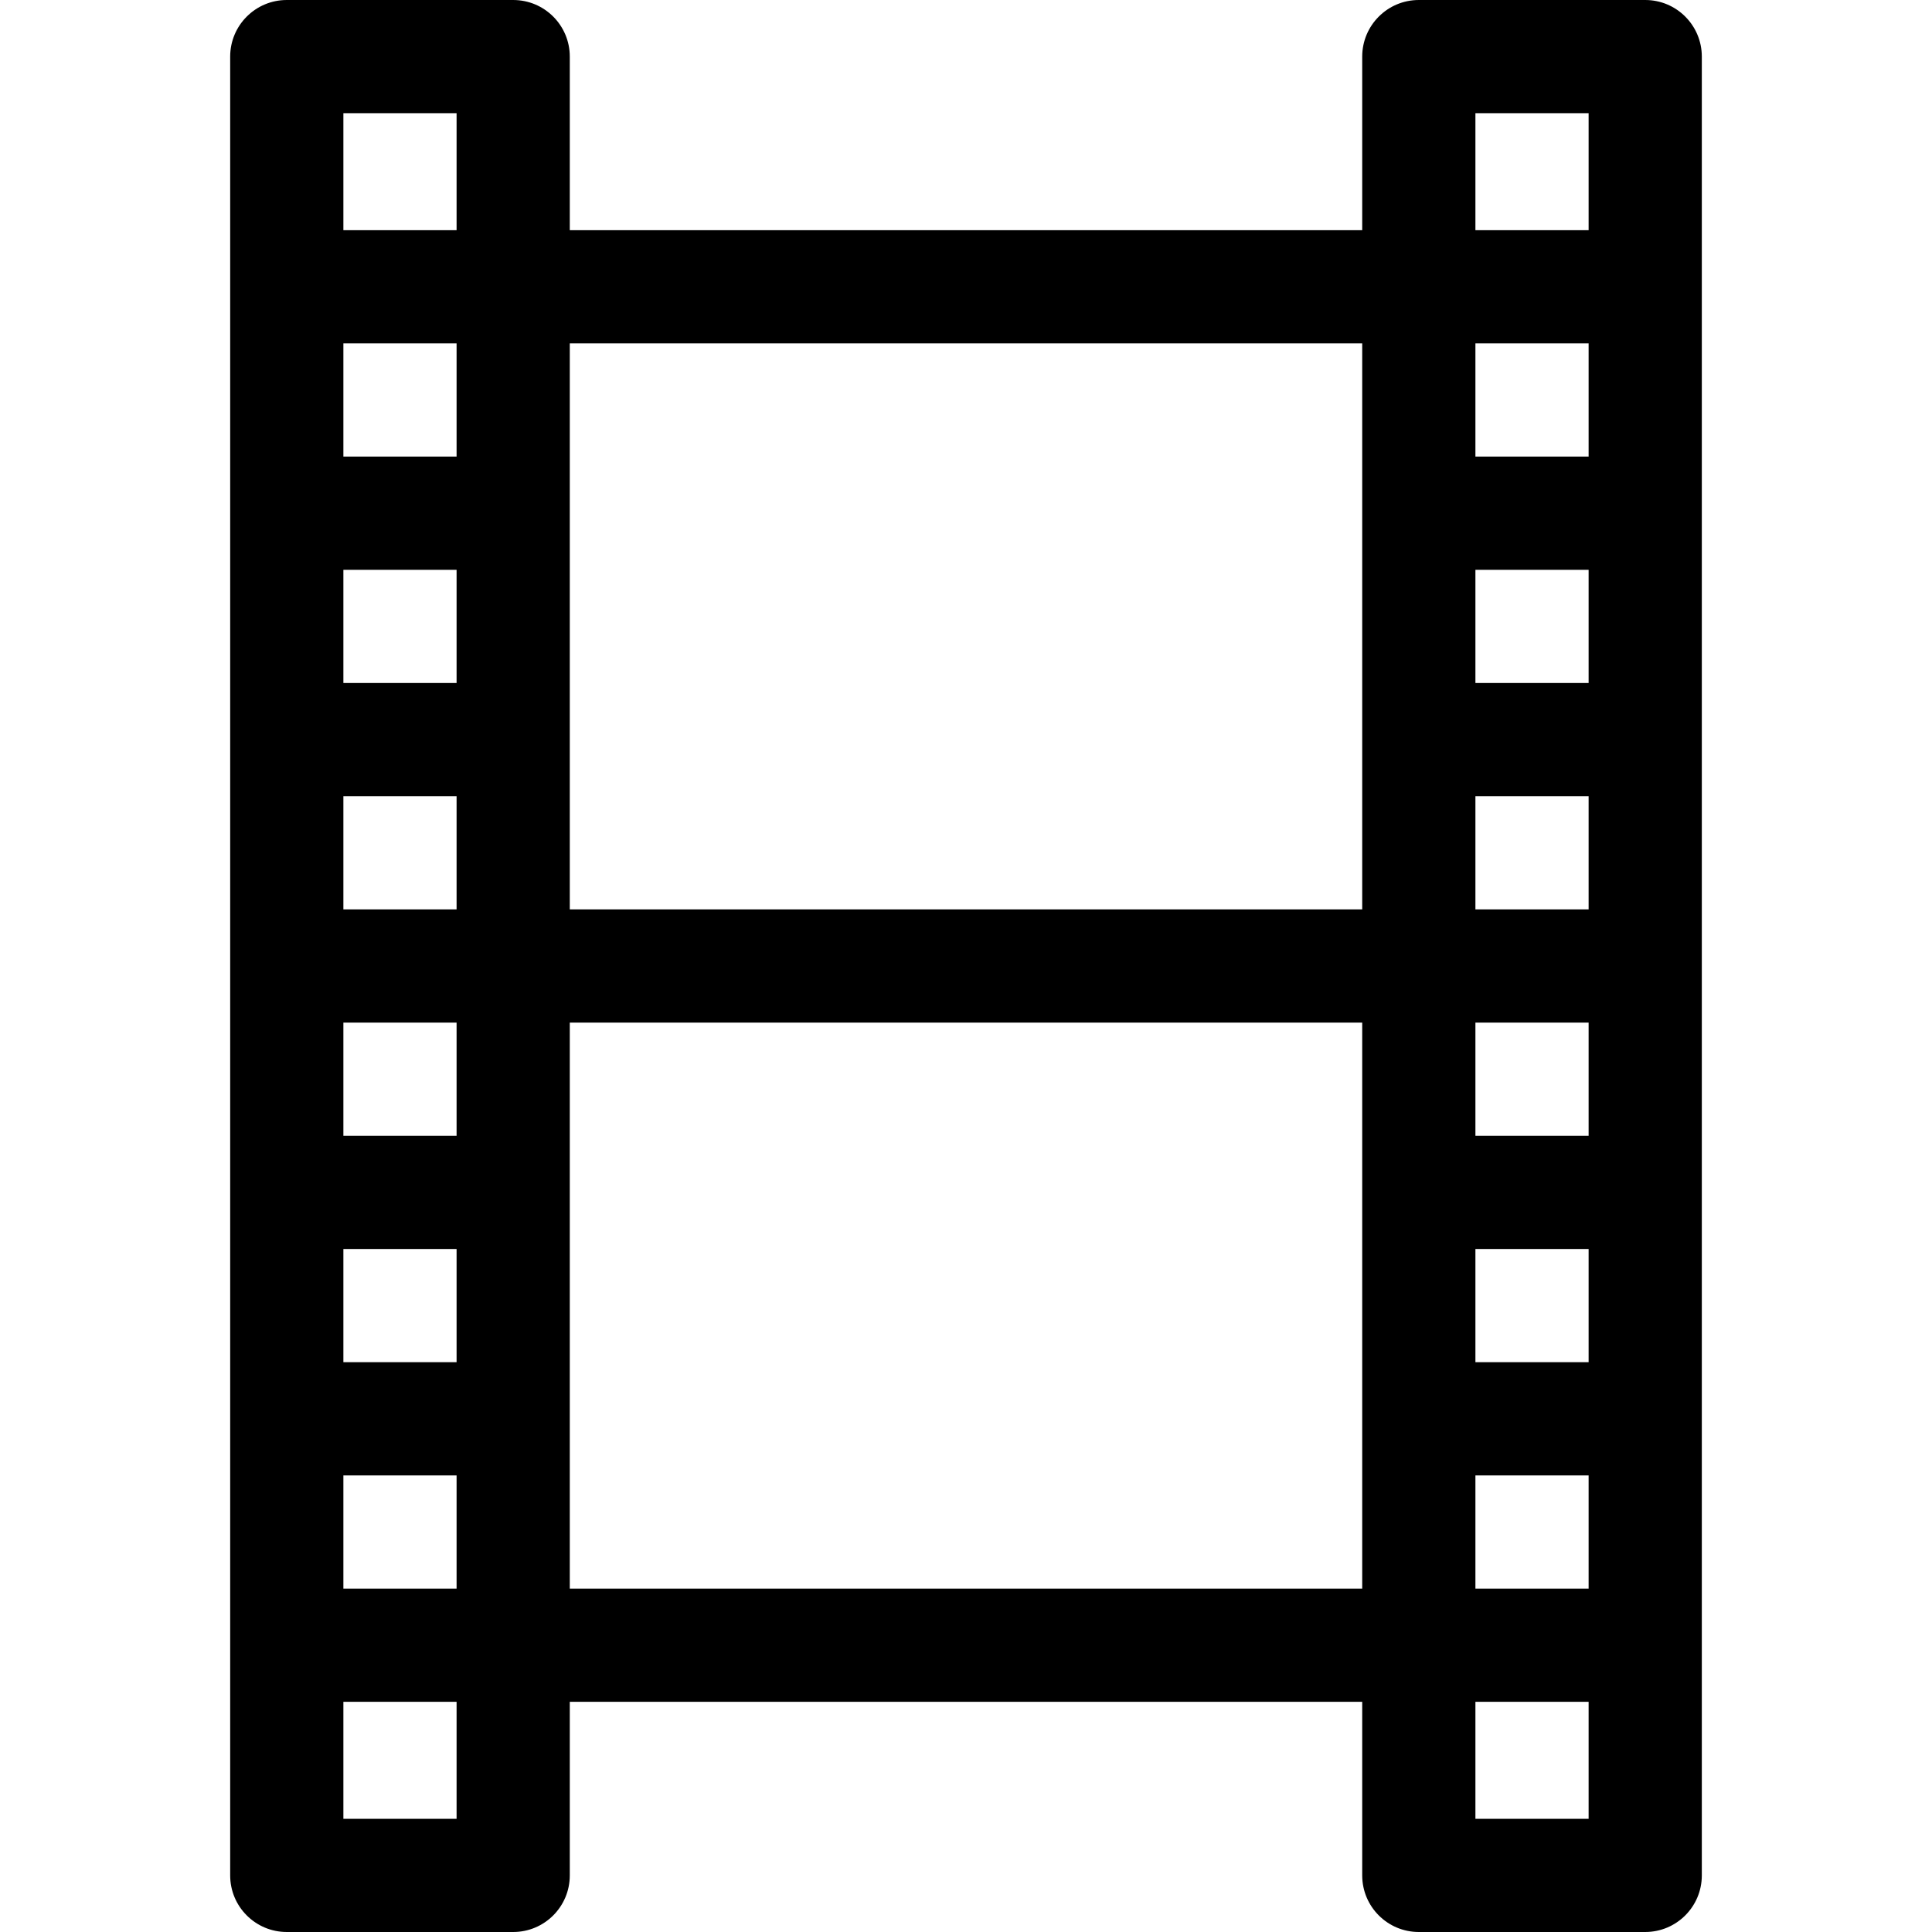
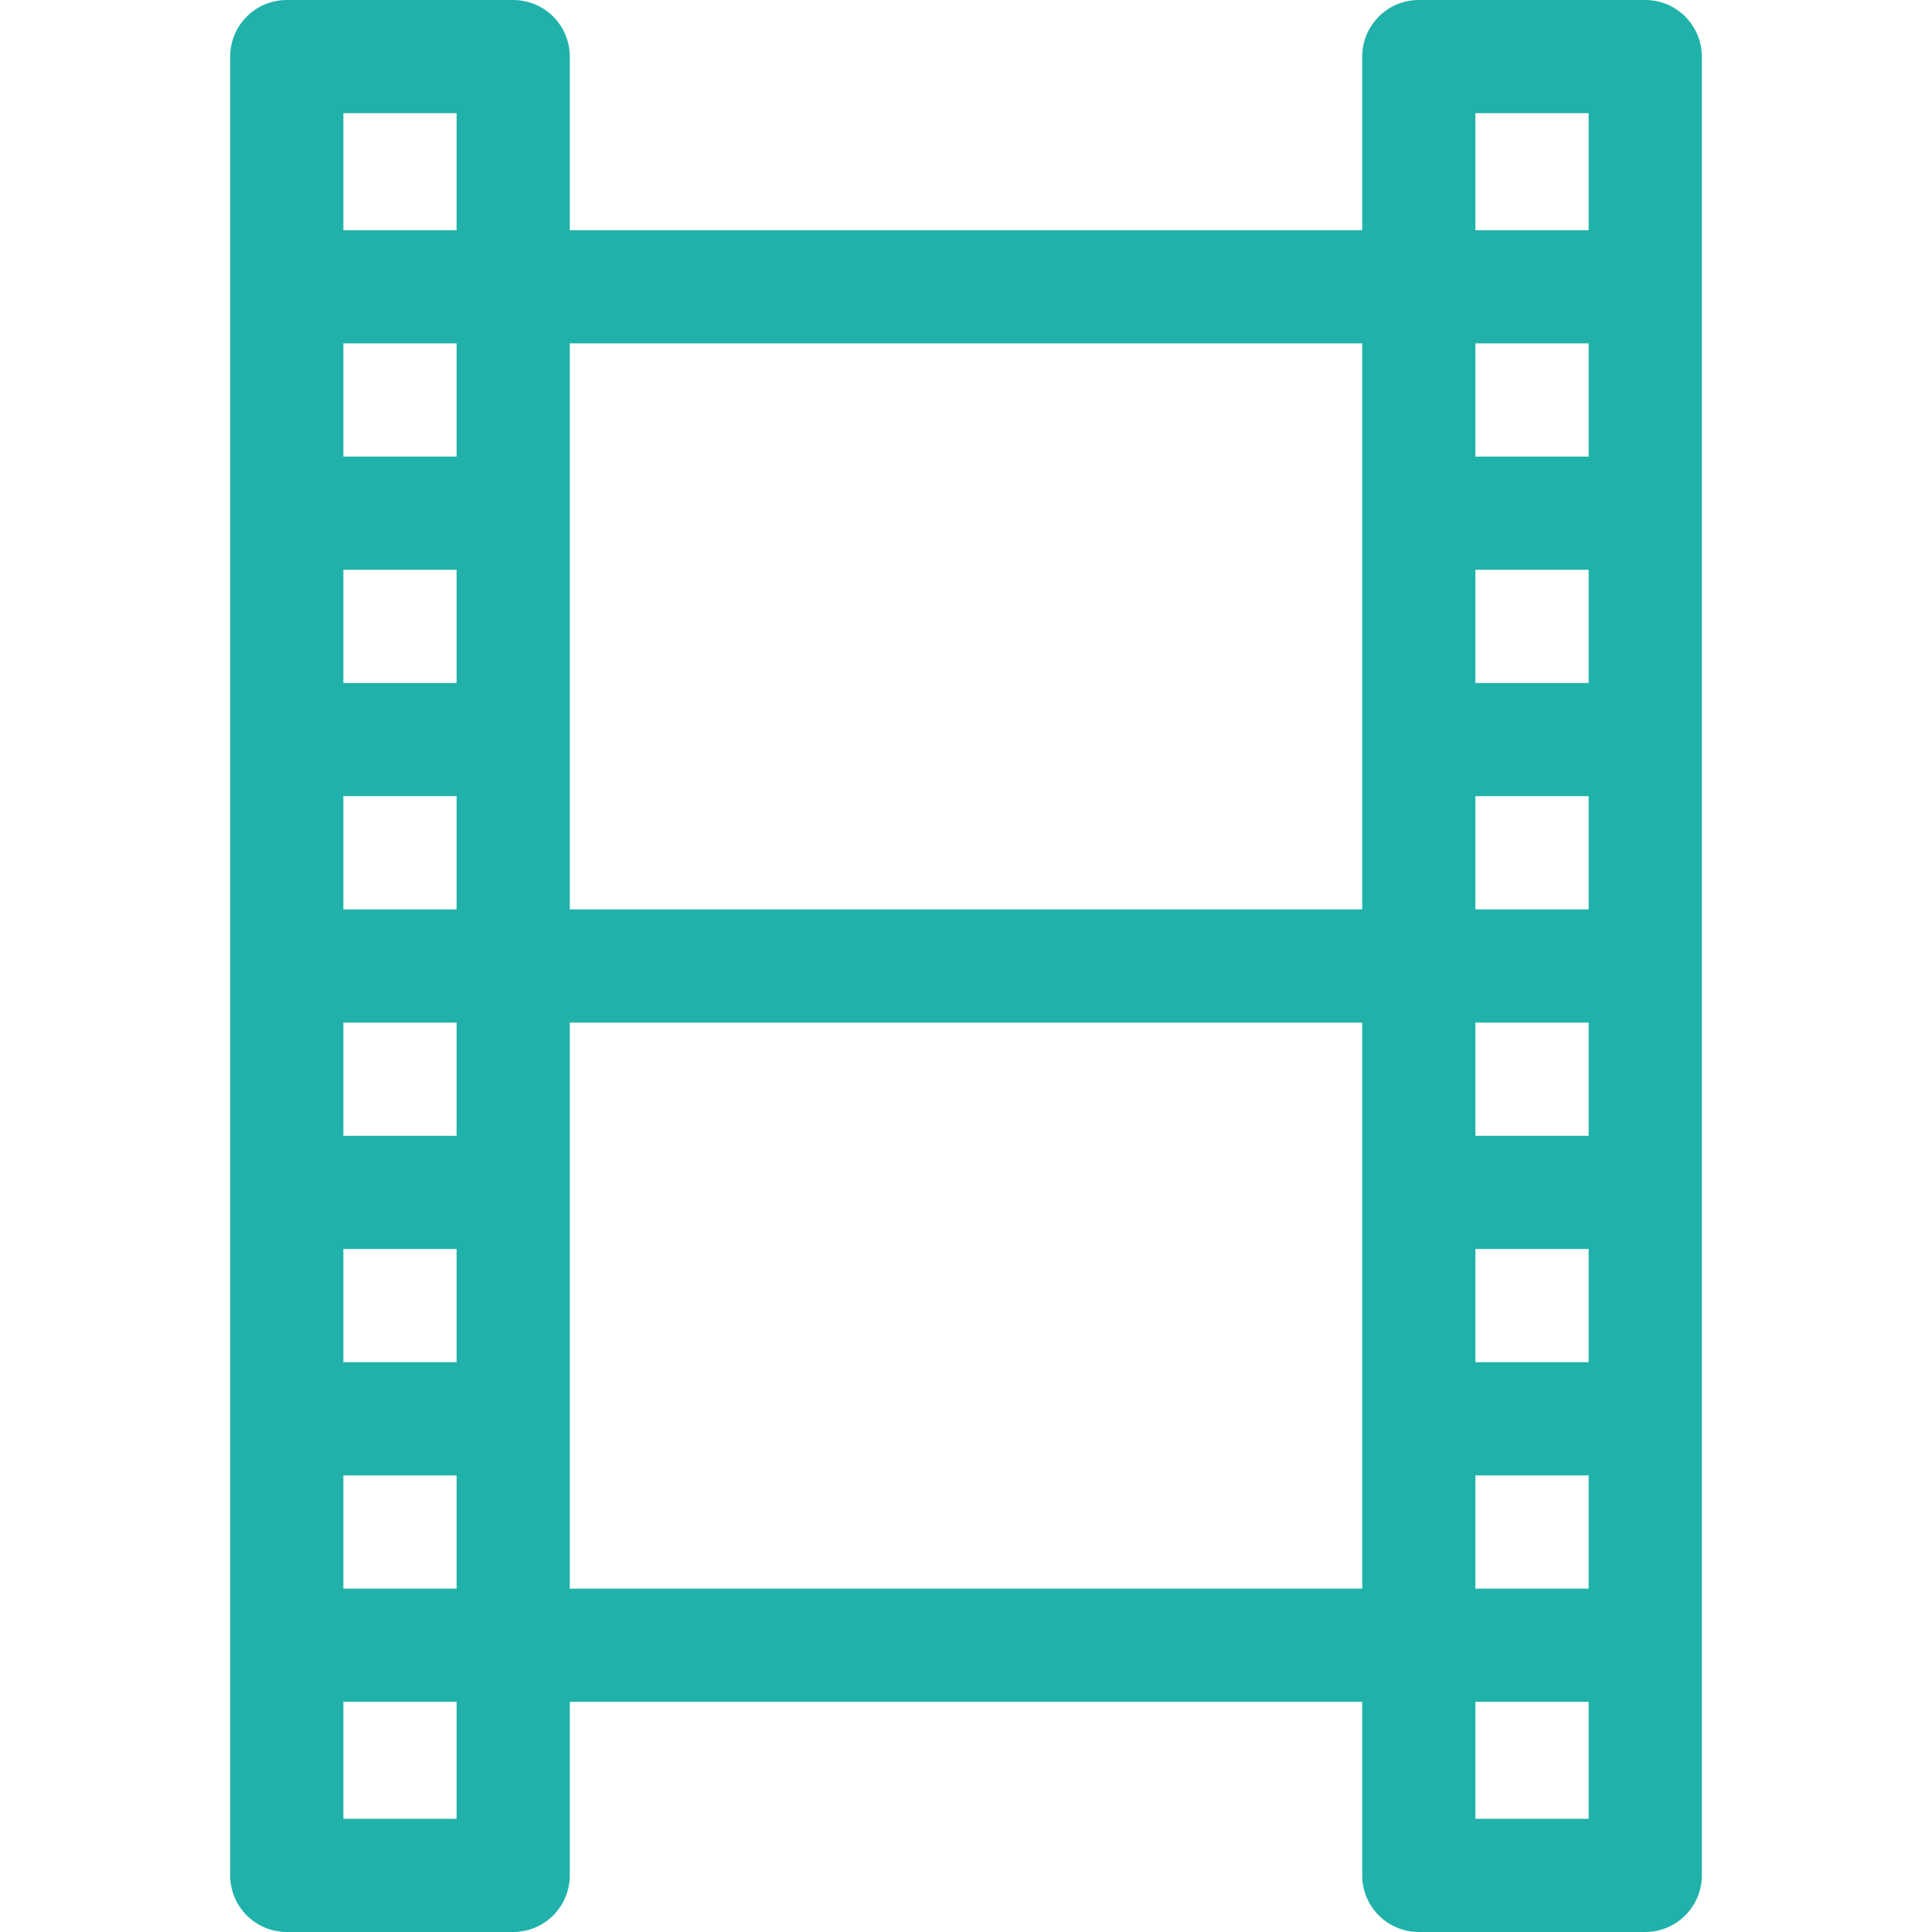
- <svg xmlns="http://www.w3.org/2000/svg" height="512pt" viewBox="-61 0 512 512" width="512pt">
+ <svg xmlns="http://www.w3.org/2000/svg" height="512pt" viewBox="-61 0 512 512" width="512pt" fill="lightseagreen">
  <path d="m375 0h-60c-8.285 0-15 6.715-15 15v46h-210v-46c0-8.285-6.715-15-15-15h-60c-8.285 0-15 6.715-15 15v482c0 8.285 6.715 15 15 15h60c8.285 0 15-6.715 15-15v-46h210v46c0 8.285 6.715 15 15 15h60c8.285 0 15-6.715 15-15v-482c0-8.285-6.715-15-15-15zm-45 151h30v30h-30zm0-30v-30h30v30zm0 90h30v30h-30zm30 60v30h-30v-30zm-30 60h30v30h-30zm0 60h30v30h-30zm0-361h30v31h-30zm-30 61v150h-210v-150zm-240 90h-30v-30h30zm0-60h-30v-30h30zm0 240h-30v-30h30zm-30 30h30v30h-30zm30-90h-30v-30h30zm-30-60v-30h30v30zm30-211v31h-30v-31zm0 452h-30v-31h30zm30-61v-150h210v150zm240 61v-31h30v31zm0 0" />
</svg>
